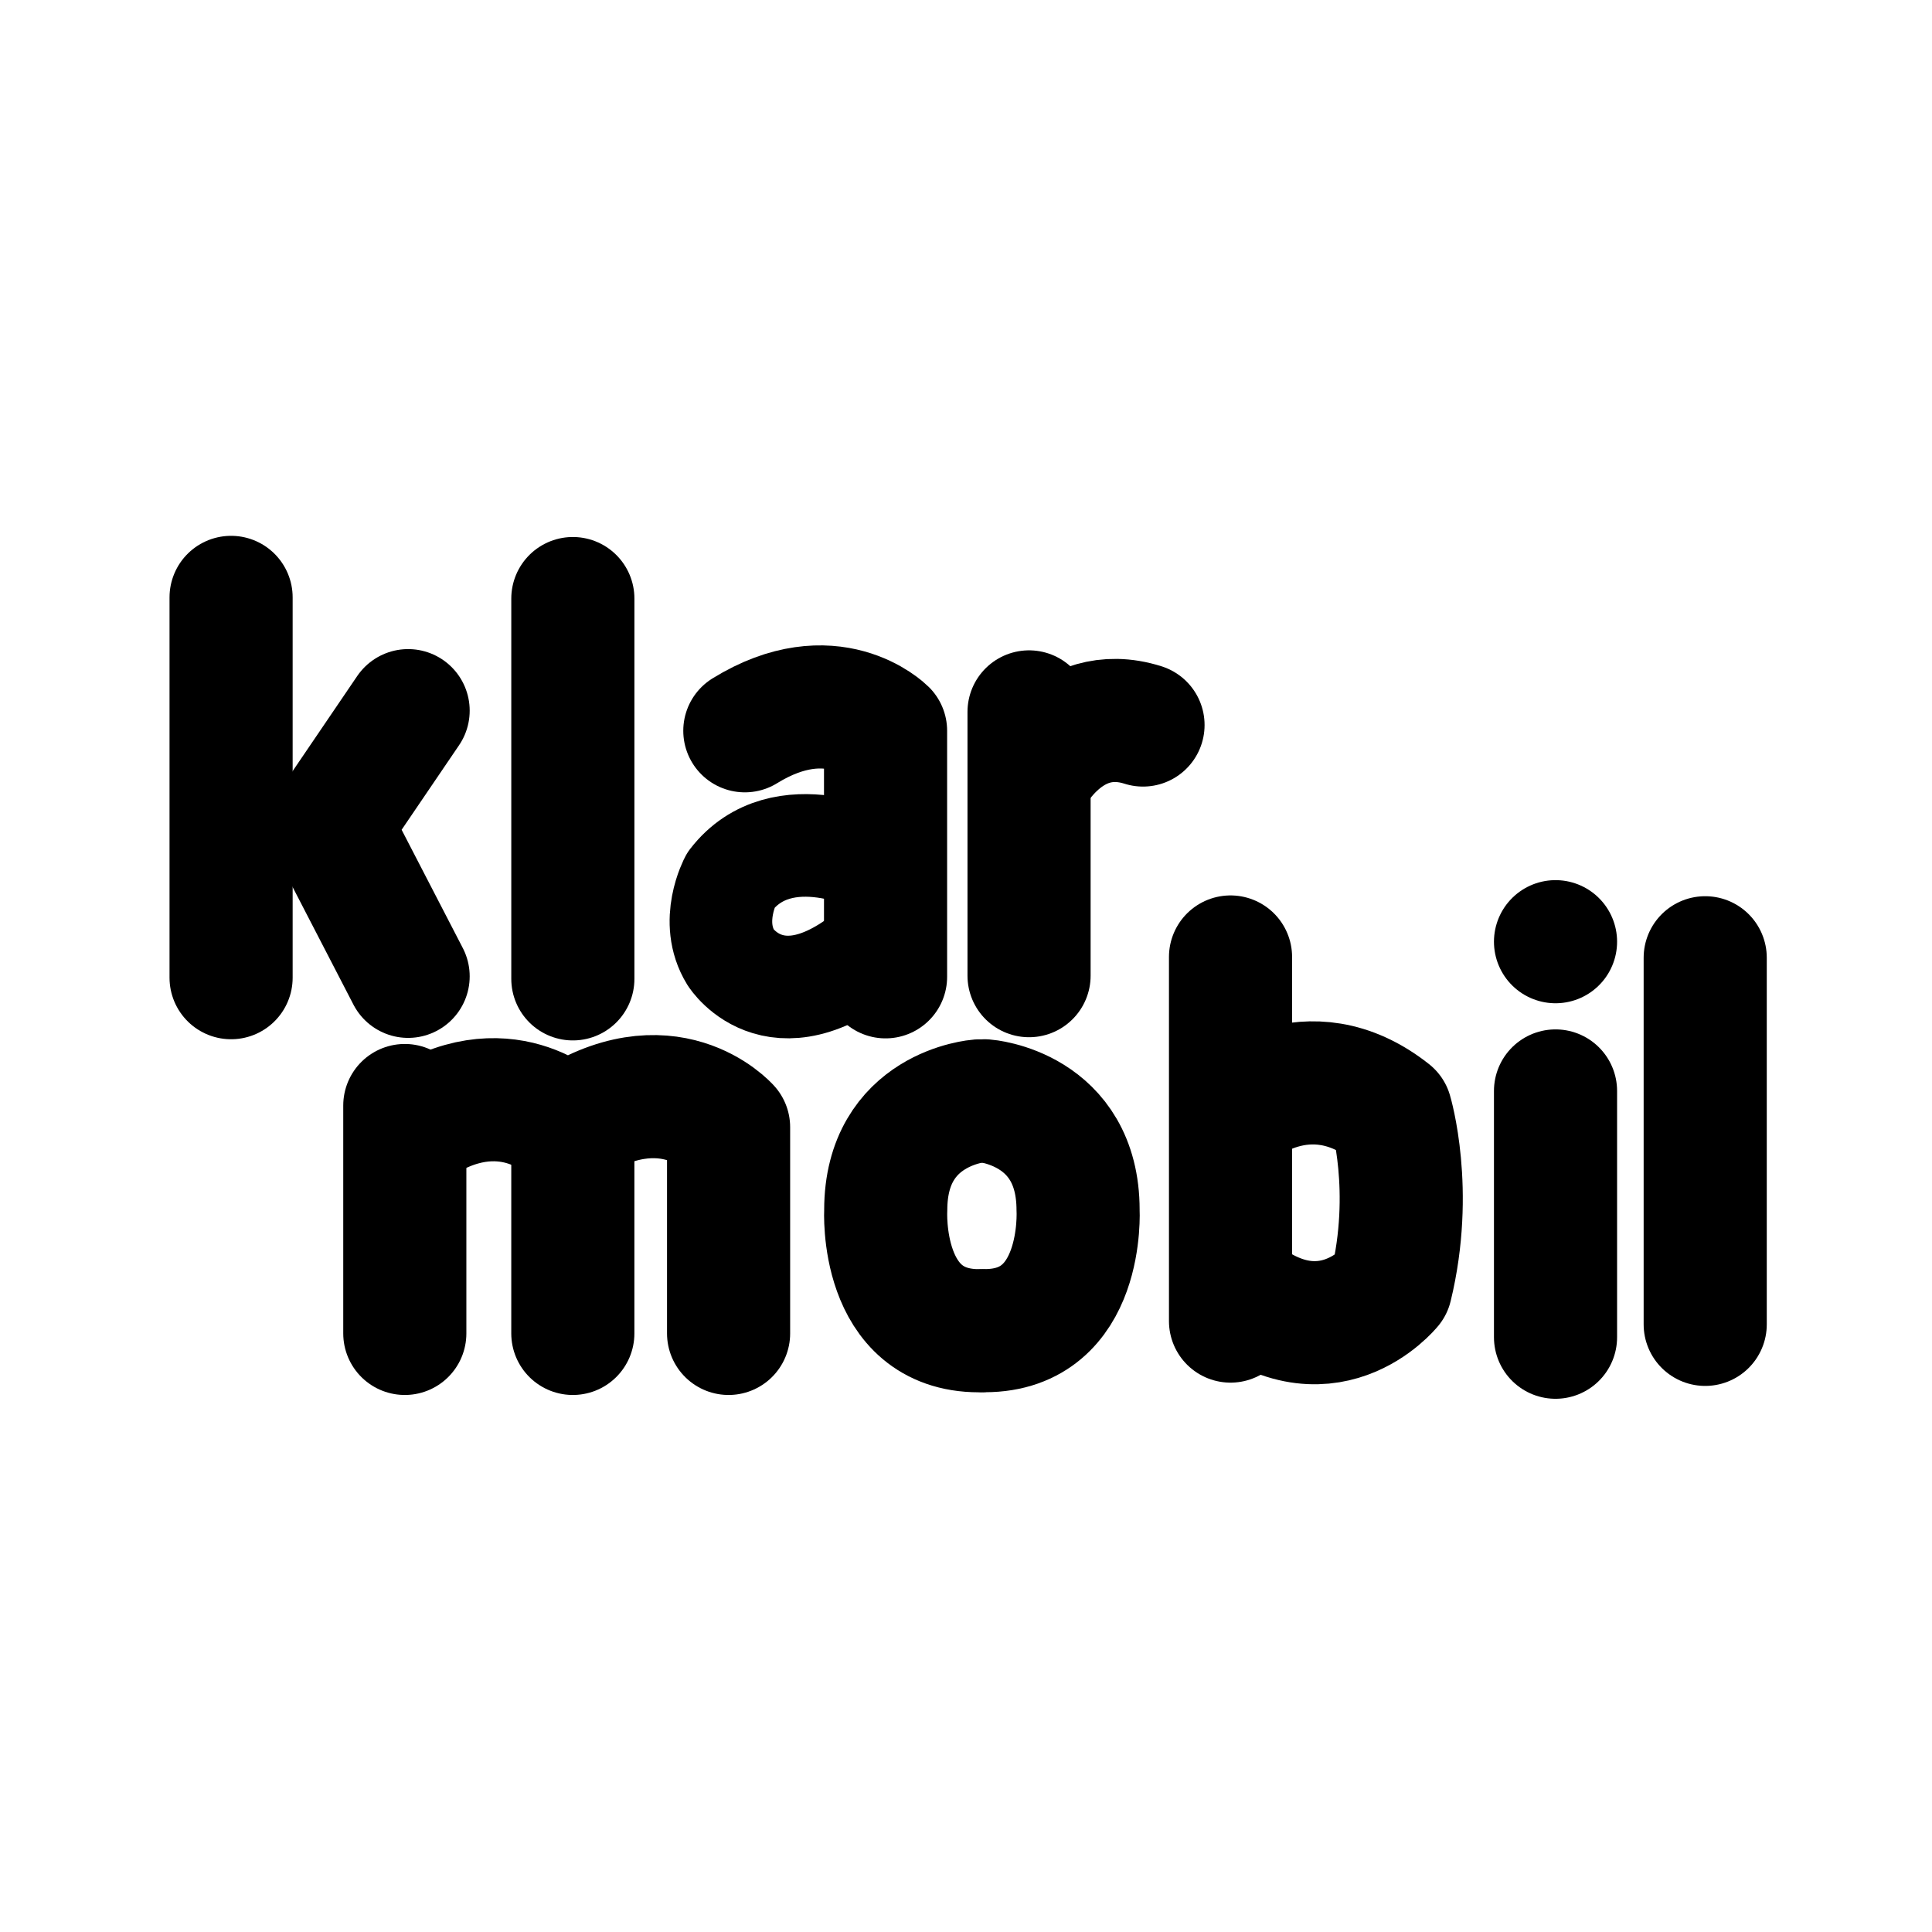
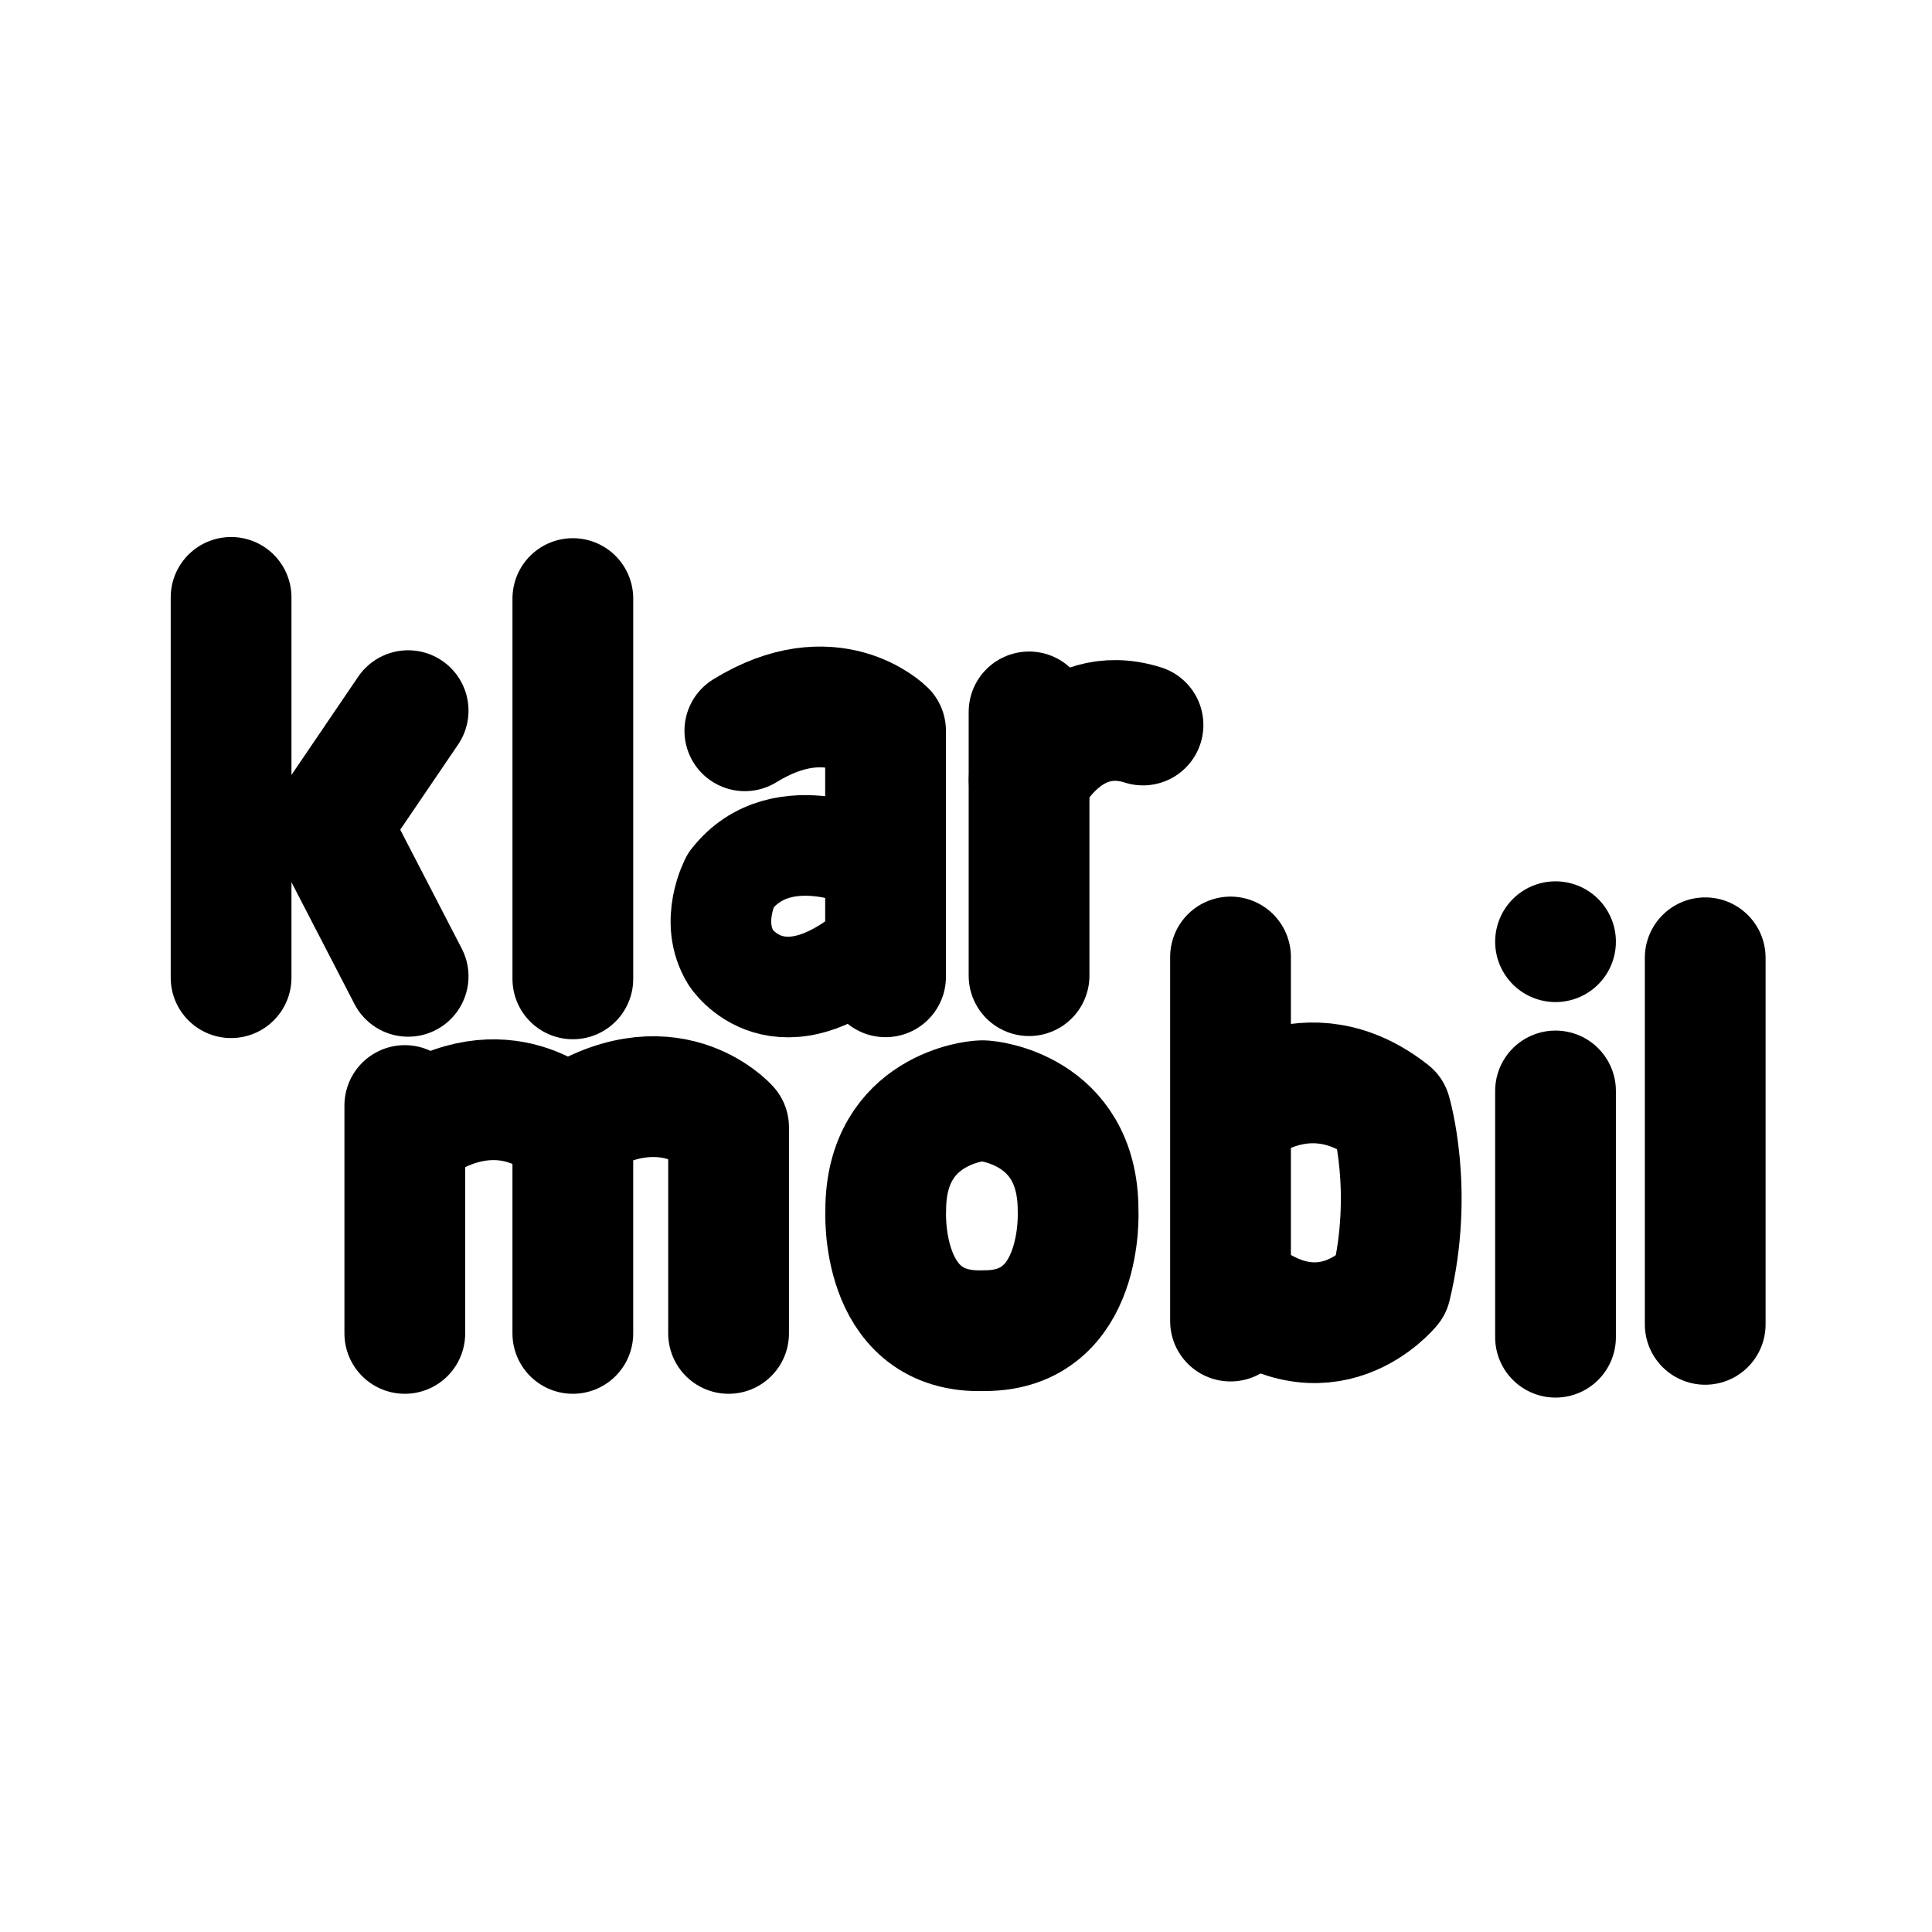
<svg xmlns="http://www.w3.org/2000/svg" version="1.1" id="svg2" width="192" height="192" viewBox="0 0 192 192">
  <defs id="defs6" />
  <g id="g8">
-     <path style="fill:none;fill-opacity:0.841;stroke:#000000;stroke-width:12.236;stroke-linecap:round;stroke-linejoin:round;stroke-dasharray:none;paint-order:stroke fill markers" d="M 22.965,59.368 V 97.161" id="path293" />
-     <path style="fill:none;fill-opacity:0.841;stroke:#000000;stroke-width:12.236;stroke-linecap:round;stroke-linejoin:round;stroke-dasharray:none;paint-order:stroke fill markers" d="M 56.929,59.485 V 97.279" id="path293-3" />
-     <path style="fill:none;fill-opacity:0.841;stroke:#000000;stroke-width:12.236;stroke-linecap:round;stroke-linejoin:round;stroke-dasharray:none;paint-order:stroke fill markers" d="M 122.288,95.104 V 131.287" id="path293-3-6" />
-     <path style="fill:none;fill-opacity:0.841;stroke:#000000;stroke-width:12.236;stroke-linecap:round;stroke-linejoin:round;stroke-dasharray:none;paint-order:stroke fill markers" d="m 169.462,95.182 c 0,10.77 0,24.26 0,36.431" id="path293-3-7" />
-     <path style="fill:none;fill-opacity:0.841;stroke:#000000;stroke-width:12.236;stroke-linecap:round;stroke-linejoin:round;stroke-dasharray:none;paint-order:stroke fill markers" d="m 40.559,70.624 -7.754,11.414 7.754,14.989" id="path999" />
-     <path style="fill:none;fill-opacity:0.841;stroke:#000000;stroke-width:12.236;stroke-linecap:round;stroke-linejoin:round;stroke-dasharray:none;paint-order:stroke fill markers" d="M 102.266,70.748 V 96.961" id="path1028" />
-     <path style="fill:none;fill-opacity:0.841;stroke:#000000;stroke-width:12.236;stroke-linecap:round;stroke-linejoin:round;stroke-dasharray:none;paint-order:stroke fill markers" d="m 154.586,108.418 1.5e-4,24.473" id="path1028-5" />
-     <path style="fill:none;fill-opacity:0.841;stroke:#000000;stroke-width:12.236;stroke-linecap:round;stroke-linejoin:round;stroke-dasharray:none;paint-order:stroke fill markers" d="m 40.229,109.866 v 22.647" id="path1028-3" />
-     <path style="fill:none;fill-opacity:0.841;stroke:#000000;stroke-width:12.236;stroke-linecap:round;stroke-linejoin:round;stroke-dasharray:none;paint-order:stroke fill markers" d="m 102.276,77.501 c 0,0 3.794,-7.84 11.315,-5.45" id="path1030" />
-     <path style="fill:none;fill-opacity:0.841;stroke:#000000;stroke-width:12.236;stroke-linecap:round;stroke-linejoin:round;stroke-dasharray:none;paint-order:stroke fill markers" d="M 88.006,97.074 V 72.624 c 0,0 -5.341,-5.33 -13.985,0" id="path1032" />
-     <path style="fill:none;fill-opacity:0.841;stroke:#000000;stroke-width:10.197;stroke-linecap:round;stroke-linejoin:round;stroke-dasharray:none;paint-order:stroke fill markers" d="m 87.32,85.8 c 0,0 -9.563,-4.965 -14.694,1.676 0,0 -2.21,4.086 0,7.687 0,0 4.802,7.591 14.95,-1.676" id="path1036" />
-     <path style="fill:none;fill-opacity:0.841;stroke:#000000;stroke-width:12.236;stroke-linecap:round;stroke-linejoin:round;stroke-dasharray:none;paint-order:stroke fill markers" d="m 154.586,93.585 v 0" id="path1118" />
-     <path style="fill:none;fill-opacity:0.841;stroke:#000000;stroke-width:12.236;stroke-linecap:round;stroke-linejoin:round;stroke-dasharray:none;paint-order:stroke fill markers" d="m 122.662,110.548 c 0,0 7.208,-6.598 15.557,0 0,0 2.327,7.748 0,17.314 0,0 -6.523,8.073 -15.779,0" id="path1120" />
-     <path style="fill:none;fill-opacity:0.841;stroke:#000000;stroke-width:12.236;stroke-linecap:round;stroke-linejoin:round;stroke-dasharray:none;paint-order:stroke fill markers" d="m 97.866,109.399 c 0,0 9.272,0.68 9.272,10.857 0,0 0.66,11.984 -9.272,11.984" id="path1124" />
-     <path style="fill:none;fill-opacity:0.841;stroke:#000000;stroke-width:12.236;stroke-linecap:round;stroke-linejoin:round;stroke-dasharray:none;paint-order:stroke fill markers" d="m 97.295,109.407 c 0,0 -9.272,0.68 -9.272,10.857 0,0 -0.66,11.984 9.272,11.984" id="path1124-5" />
-     <path style="fill:none;fill-opacity:0.841;stroke:#000000;stroke-width:12.236;stroke-linecap:round;stroke-linejoin:round;stroke-dasharray:none;paint-order:stroke fill markers" d="M 72.406,132.513 V 112.021 c 0,0 -6.055,-6.838 -16.167,0 0,0 -6.145,-6.149 -15.091,0" id="path1169" />
-     <path style="fill:none;fill-opacity:0.841;stroke:#000000;stroke-width:12.236;stroke-linecap:round;stroke-linejoin:round;stroke-dasharray:none;paint-order:stroke fill markers" d="m 56.927,111.402 v 21.111" id="path1171" />
+     <path style="fill:none;fill-opacity:0.841;stroke:#000000;stroke-width:12;stroke-linecap:round;stroke-linejoin:round;stroke-dasharray:none;paint-order:stroke fill markers" d="M 22.965,59.368 V 97.161" id="path293" />
+     <path style="fill:none;fill-opacity:0.841;stroke:#000000;stroke-width:12;stroke-linecap:round;stroke-linejoin:round;stroke-dasharray:none;paint-order:stroke fill markers" d="M 56.929,59.485 V 97.279" id="path293-3" />
+     <path style="fill:none;fill-opacity:0.841;stroke:#000000;stroke-width:12;stroke-linecap:round;stroke-linejoin:round;stroke-dasharray:none;paint-order:stroke fill markers" d="M 122.288,95.104 V 131.287" id="path293-3-6" />
+     <path style="fill:none;fill-opacity:0.841;stroke:#000000;stroke-width:12;stroke-linecap:round;stroke-linejoin:round;stroke-dasharray:none;paint-order:stroke fill markers" d="m 169.462,95.182 c 0,10.77 0,24.26 0,36.431" id="path293-3-7" />
+     <path style="fill:none;fill-opacity:0.841;stroke:#000000;stroke-width:12;stroke-linecap:round;stroke-linejoin:round;stroke-dasharray:none;paint-order:stroke fill markers" d="m 40.559,70.624 -7.754,11.414 7.754,14.989" id="path999" />
+     <path style="fill:none;fill-opacity:0.841;stroke:#000000;stroke-width:12;stroke-linecap:round;stroke-linejoin:round;stroke-dasharray:none;paint-order:stroke fill markers" d="M 102.266,70.748 V 96.961" id="path1028" />
+     <path style="fill:none;fill-opacity:0.841;stroke:#000000;stroke-width:12;stroke-linecap:round;stroke-linejoin:round;stroke-dasharray:none;paint-order:stroke fill markers" d="m 154.586,108.418 1.5e-4,24.473" id="path1028-5" />
+     <path style="fill:none;fill-opacity:0.841;stroke:#000000;stroke-width:12;stroke-linecap:round;stroke-linejoin:round;stroke-dasharray:none;paint-order:stroke fill markers" d="m 40.229,109.866 v 22.647" id="path1028-3" />
+     <path style="fill:none;fill-opacity:0.841;stroke:#000000;stroke-width:12;stroke-linecap:round;stroke-linejoin:round;stroke-dasharray:none;paint-order:stroke fill markers" d="m 102.276,77.501 c 0,0 3.794,-7.84 11.315,-5.45" id="path1030" />
+     <path style="fill:none;fill-opacity:0.841;stroke:#000000;stroke-width:12;stroke-linecap:round;stroke-linejoin:round;stroke-dasharray:none;paint-order:stroke fill markers" d="M 88.006,97.074 V 72.624 c 0,0 -5.341,-5.33 -13.985,0" id="path1032" />
+     <path style="fill:none;fill-opacity:0.841;stroke:#000000;stroke-width:10;stroke-linecap:round;stroke-linejoin:round;stroke-dasharray:none;paint-order:stroke fill markers" d="m 87.32,85.8 c 0,0 -9.563,-4.965 -14.694,1.676 0,0 -2.21,4.086 0,7.687 0,0 4.802,7.591 14.95,-1.676" id="path1036" />
+     <path style="fill:none;fill-opacity:0.841;stroke:#000000;stroke-width:12;stroke-linecap:round;stroke-linejoin:round;stroke-dasharray:none;paint-order:stroke fill markers" d="m 154.586,93.585 v 0" id="path1118" />
+     <path style="fill:none;fill-opacity:0.841;stroke:#000000;stroke-width:12;stroke-linecap:round;stroke-linejoin:round;stroke-dasharray:none;paint-order:stroke fill markers" d="m 122.662,110.548 c 0,0 7.208,-6.598 15.557,0 0,0 2.327,7.748 0,17.314 0,0 -6.523,8.073 -15.779,0" id="path1120" />
+     <path style="fill:none;fill-opacity:0.841;stroke:#000000;stroke-width:12;stroke-linecap:round;stroke-linejoin:round;stroke-dasharray:none;paint-order:stroke fill markers" d="m 97.866,109.399 c 0,0 9.272,0.68 9.272,10.857 0,0 0.66,11.984 -9.272,11.984" id="path1124" />
+     <path style="fill:none;fill-opacity:0.841;stroke:#000000;stroke-width:12;stroke-linecap:round;stroke-linejoin:round;stroke-dasharray:none;paint-order:stroke fill markers" d="m 97.295,109.407 c 0,0 -9.272,0.68 -9.272,10.857 0,0 -0.66,11.984 9.272,11.984" id="path1124-5" />
+     <path style="fill:none;fill-opacity:0.841;stroke:#000000;stroke-width:12;stroke-linecap:round;stroke-linejoin:round;stroke-dasharray:none;paint-order:stroke fill markers" d="M 72.406,132.513 V 112.021 c 0,0 -6.055,-6.838 -16.167,0 0,0 -6.145,-6.149 -15.091,0" id="path1169" />
+     <path style="fill:none;fill-opacity:0.841;stroke:#000000;stroke-width:12;stroke-linecap:round;stroke-linejoin:round;stroke-dasharray:none;paint-order:stroke fill markers" d="m 56.927,111.402 v 21.111" id="path1171" />
  </g>
</svg>
